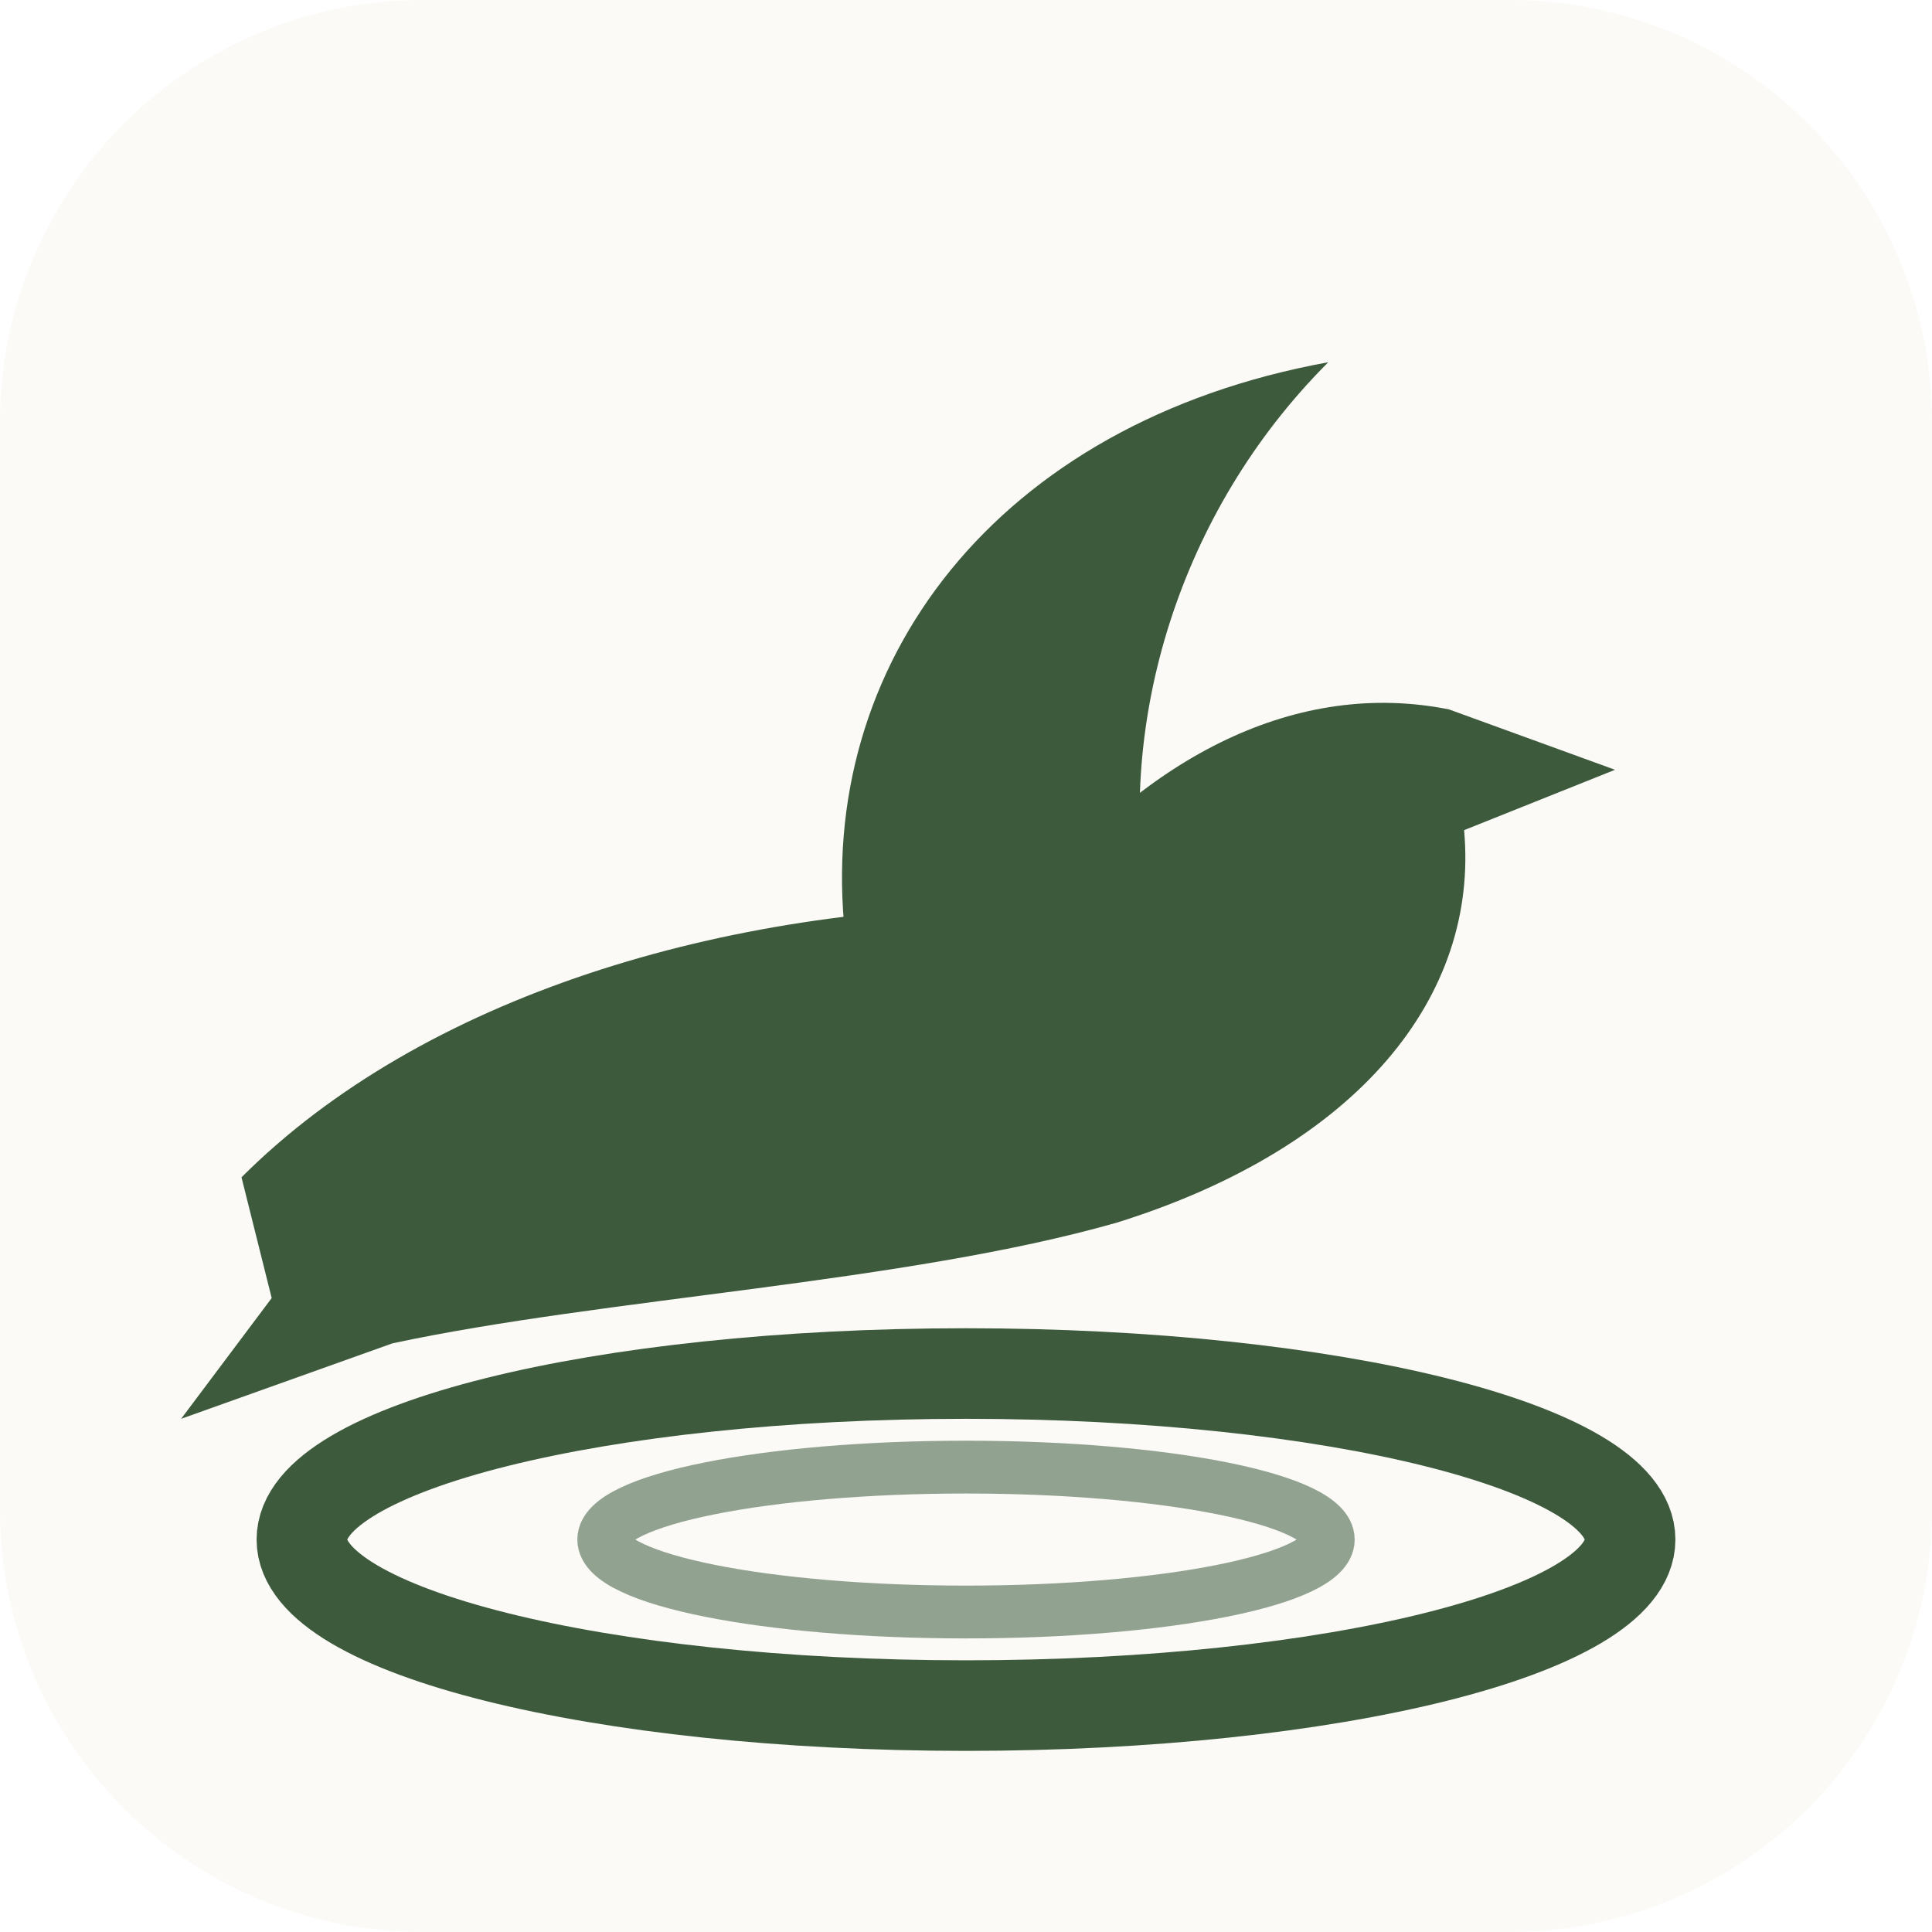
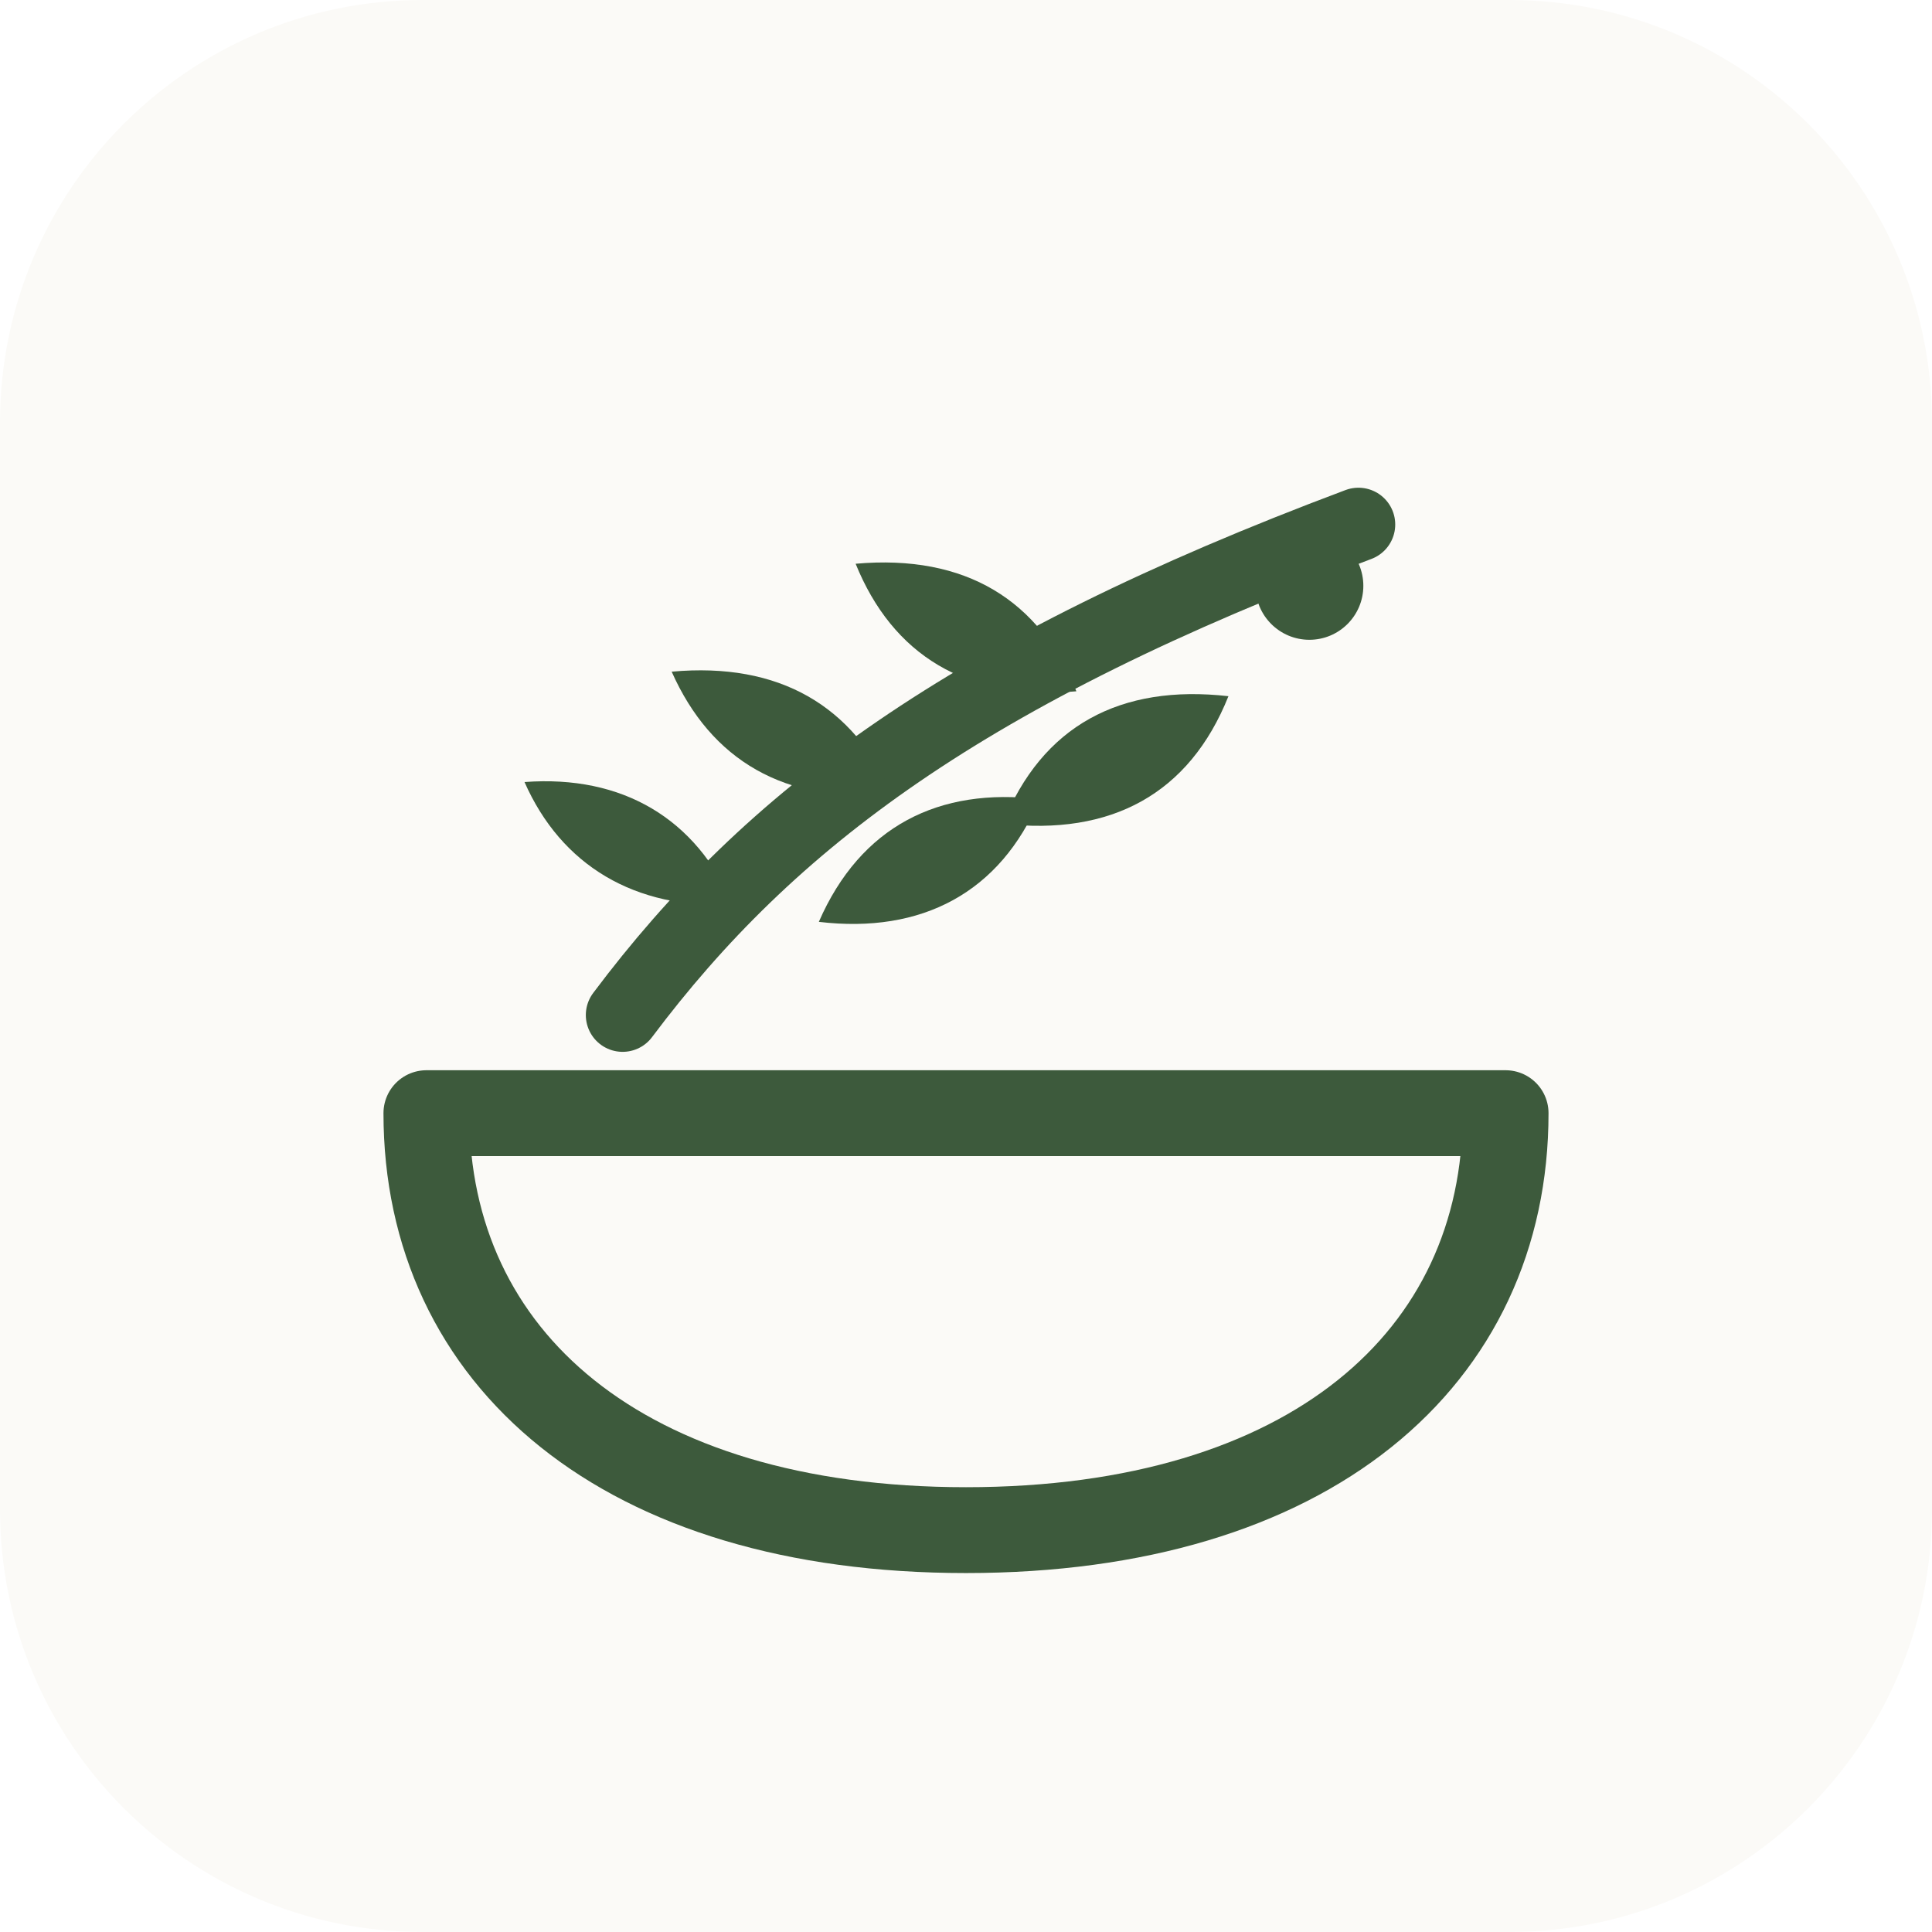
<svg xmlns="http://www.w3.org/2000/svg" viewBox="0 0 64 64" width="512" height="512">
  <rect width="64" height="64" rx="14" fill="#FBFAF7" />
-   <g fill="#3D5A3C">
-     <path d="M8 39c6-6 16-9 26-9 4-5 9-7.5 14-6.5l5.5 2-5 2c.5 5.5-3.5 10.5-11.5 13-7 2-17 2.5-24 4l-7 2.5 3-4z" />
-     <path d="M28 31c-1-9 5-17 16-19-5 5-7 12-6 18-3.5 0-7 .3-10 1z" />
+   <g transform="translate(6 6) scale(0.8125)">
+     <path d="M10 38h44c0 10-8 17-22 17S10 48 10 38z" fill="none" stroke="#3D5A3C" stroke-width="3.5" stroke-linejoin="round" />
+     <path d="M18 34c6-8 14-14 30-20" fill="none" stroke="#3D5A3C" stroke-width="3" stroke-linecap="round" />
+     <g fill="#3D5A3C">
+       <path d="M22.5 29.5c-4 .2-7-1.6-8.5-5 4-.3 7 1.5 8.5 5z" />
+       <path d="M29 25c-4.4.4-7.4-1.4-9-5 4.4-.4 7.4 1.4 9 5z" />
+       <path d="M36.5 20.8c-4.5.4-7.5-1.5-9-5.2 4.5-.4 7.5 1.5 9 5.2z" />
+       <path d="M26 30.2c1.7-3.9 4.9-5.5 9-5-1.6 3.8-4.8 5.5-9 5z" />
+       <path d="M33.5 26.2c1.6-4 4.8-5.7 9.2-5.2-1.6 4-4.8 5.7-9.2 5.2z" />
+     </g>
+     <circle cx="46" cy="16.5" r="2.2" fill="#3D5A3C" />
  </g>
-   <ellipse cx="32" cy="51" rx="22" ry="5.5" fill="none" stroke="#3D5A3C" stroke-width="3" />
-   <ellipse cx="32" cy="51" rx="12" ry="2.4" fill="none" stroke="#3D5A3C" stroke-width="1.75" opacity="0.55" />
</svg>
